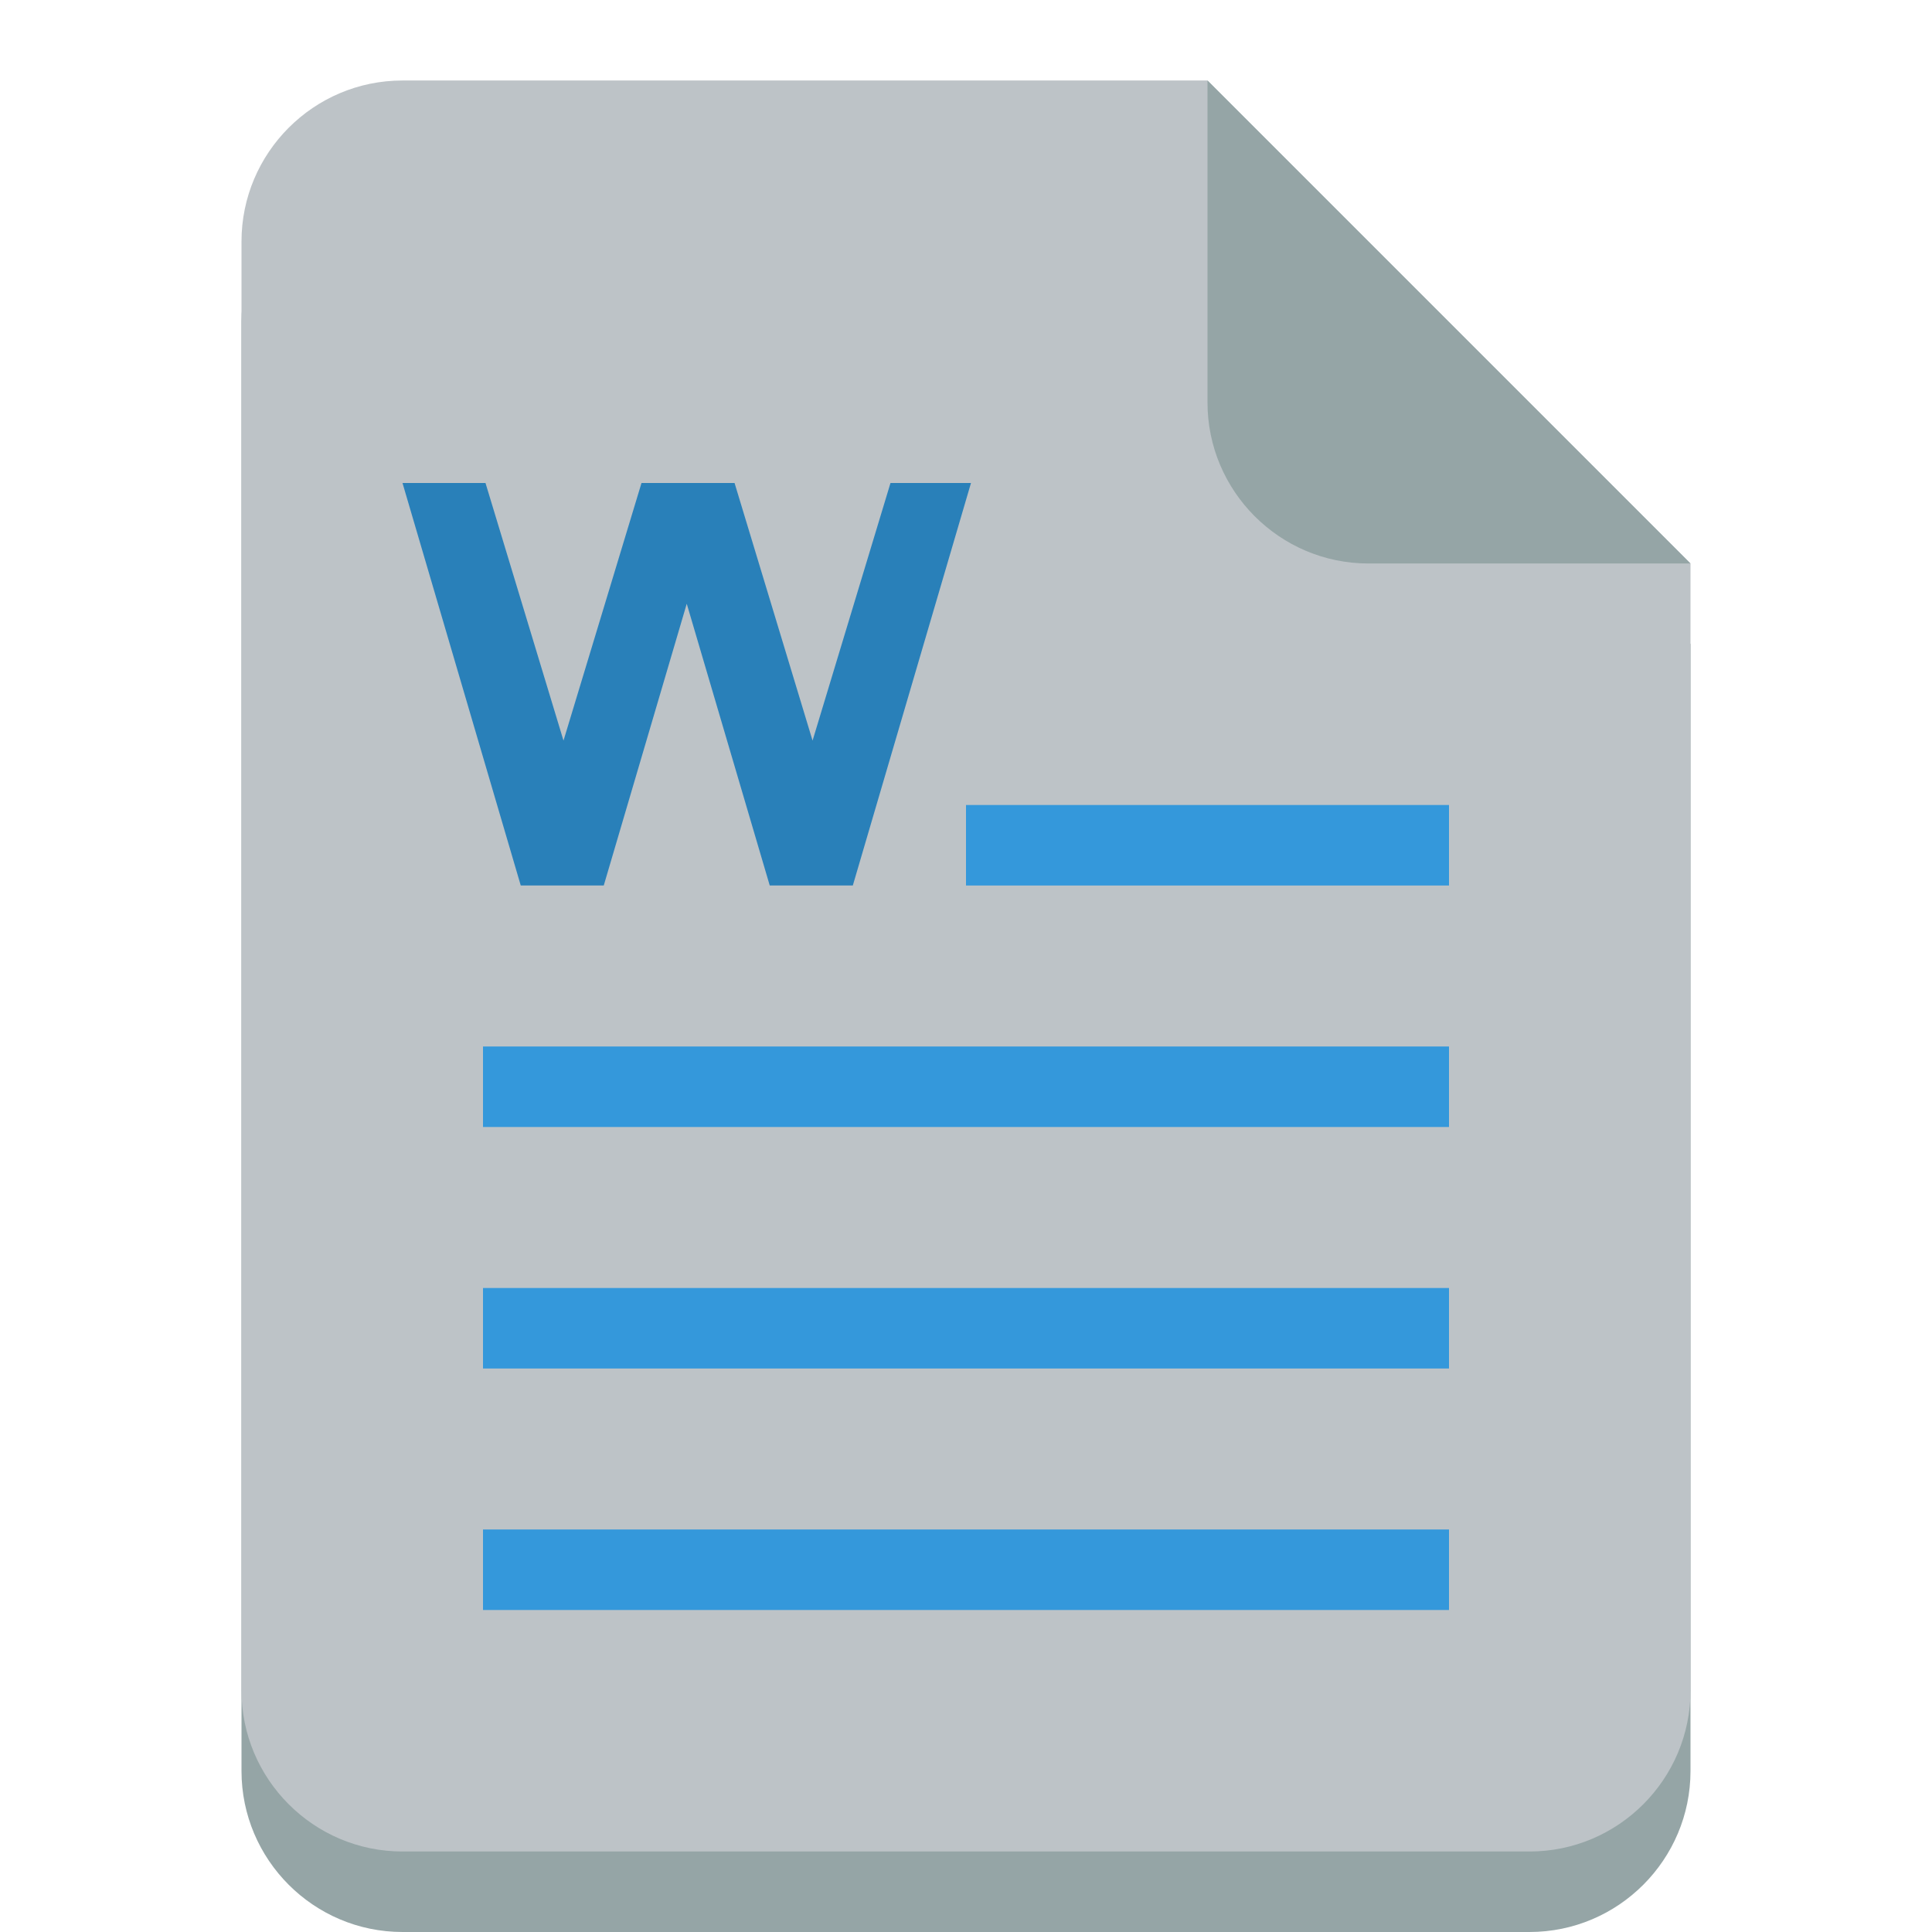
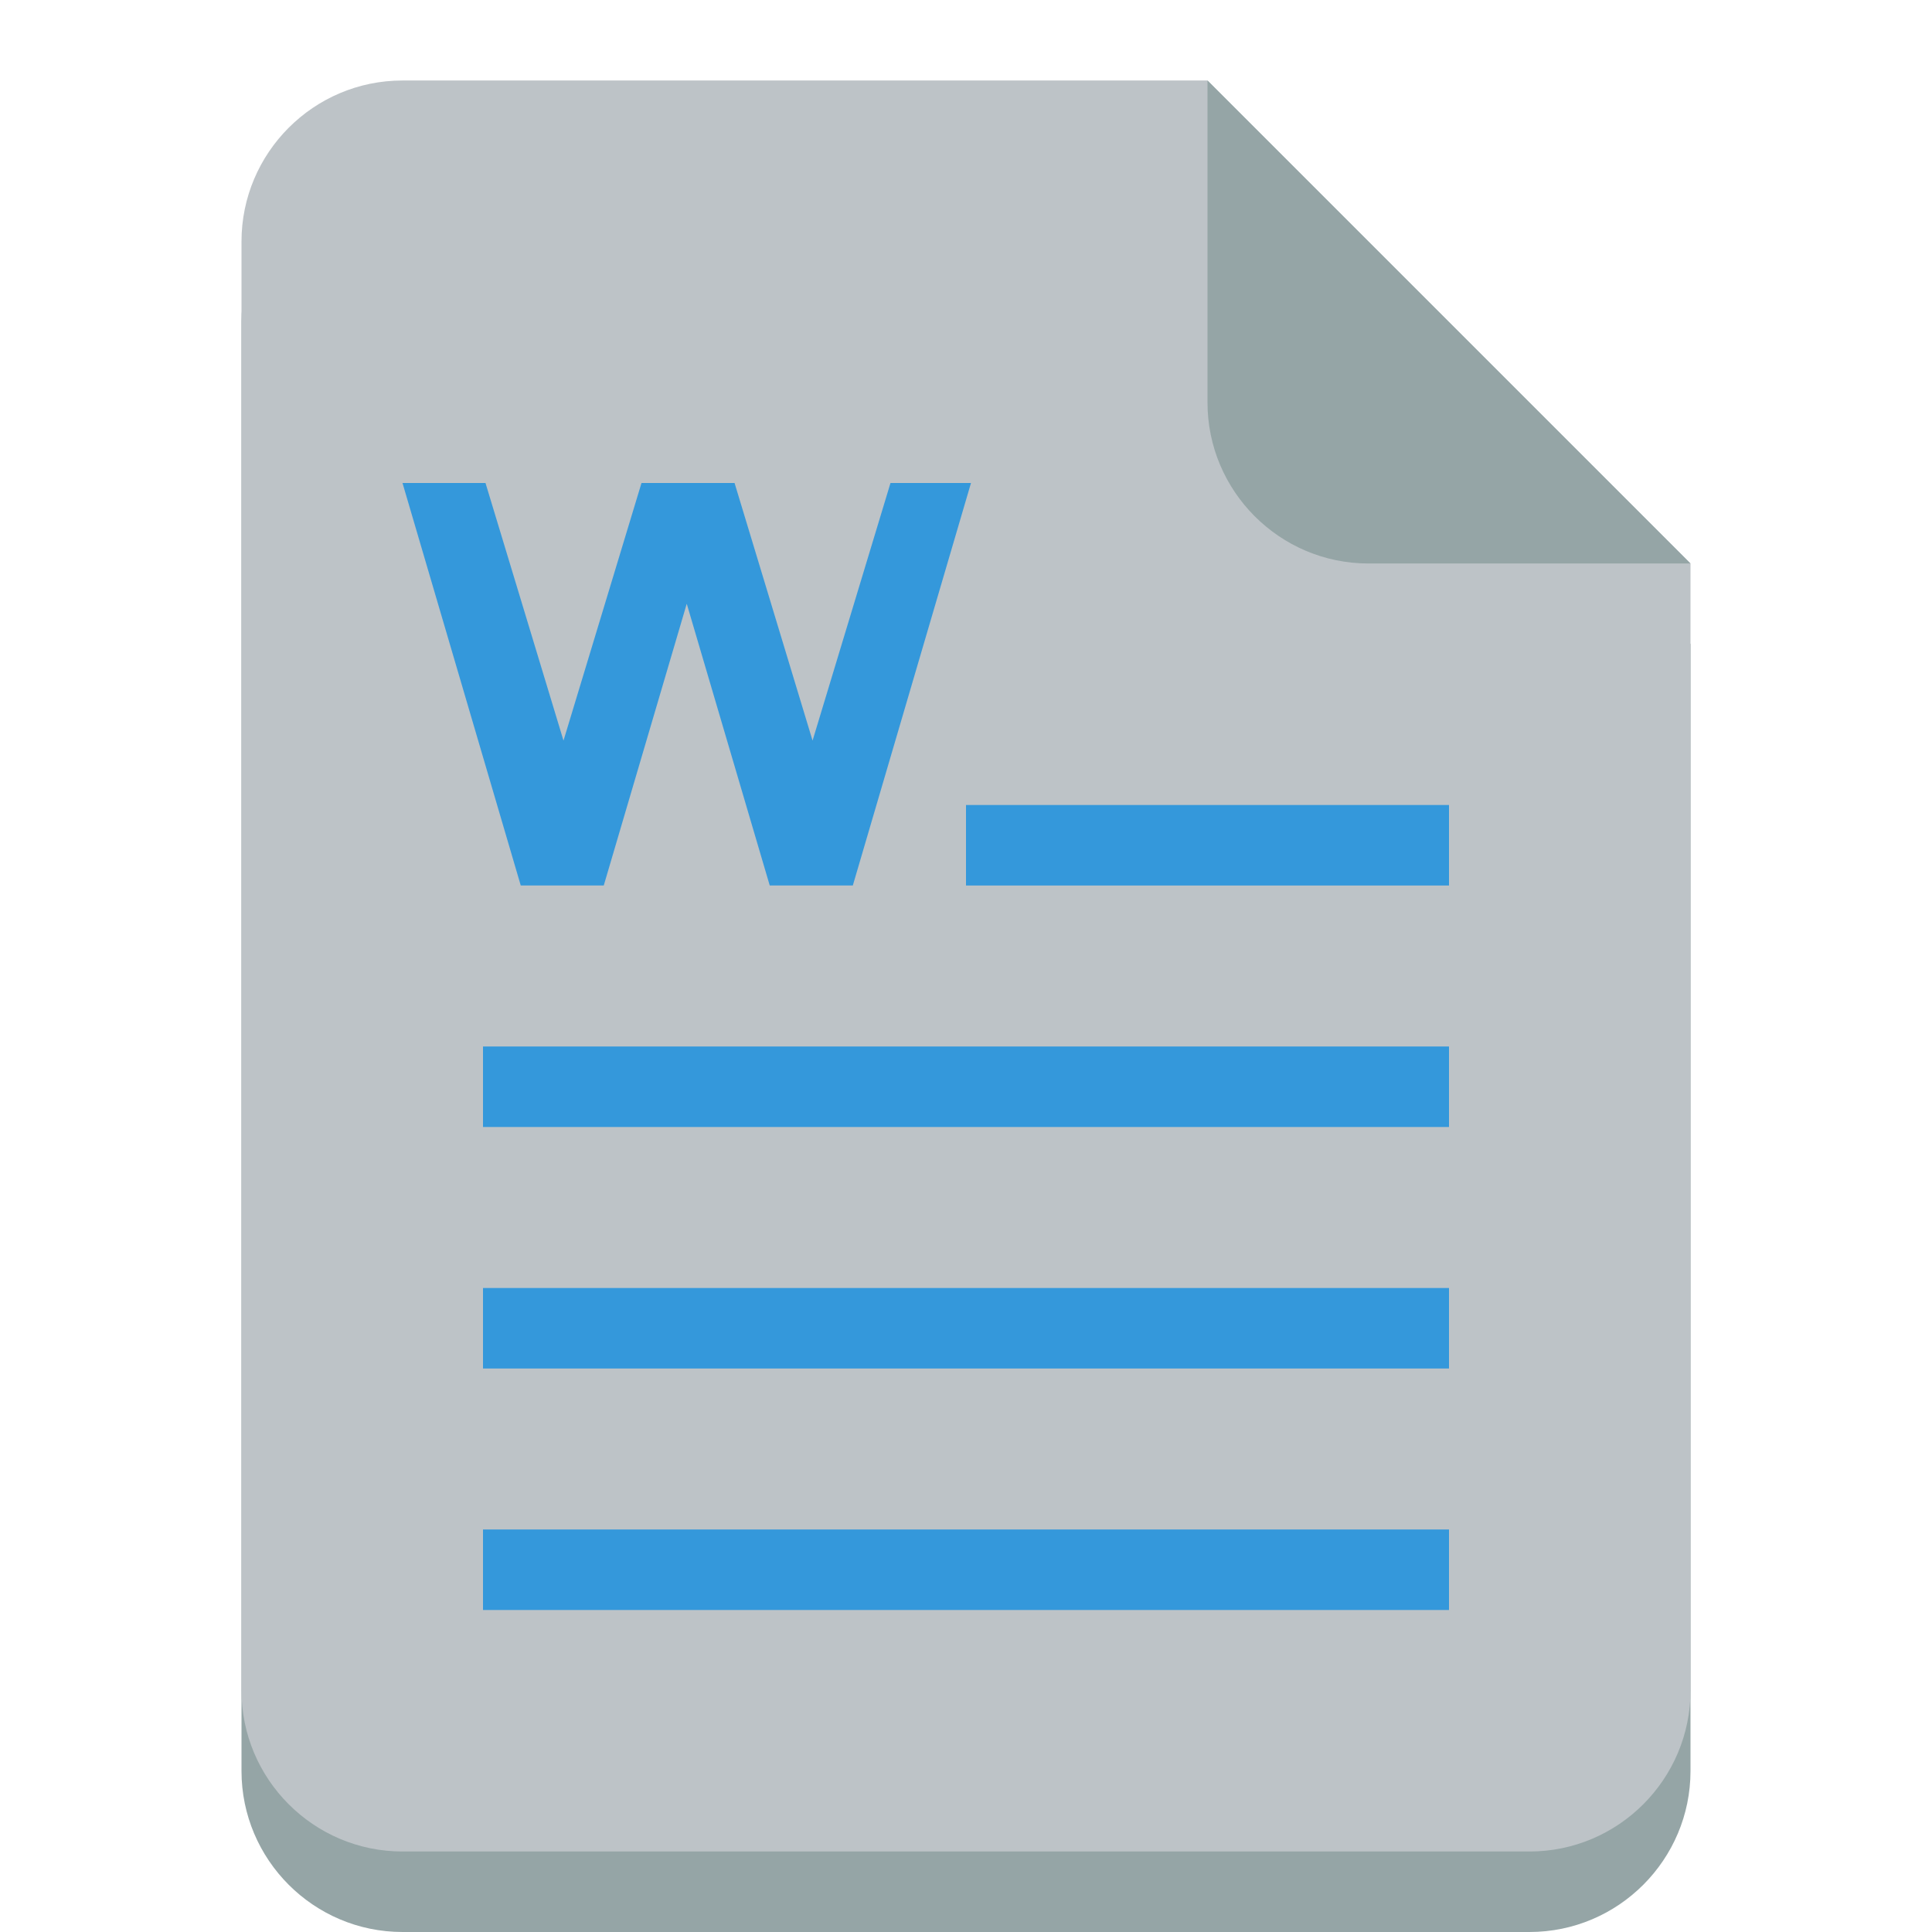
<svg xmlns="http://www.w3.org/2000/svg" height="24" width="24" version="1.1">
  <g transform="translate(0 -1028.4)">
    <path d="m5 1030.4c-1.105 0-2 0.9-2 2v8 4 6c0 1.1 0.895 2 2 2h14c1.105 0 2-0.9 2-2v-6-4-4l-6-6h-10z" fill="#95a5a6" />
    <path d="m5 1029.4c-1.105 0-2 0.9-2 2v8 4 6c0 1.1 0.895 2 2 2h14c1.105 0 2-0.9 2-2v-6-4-4l-6-6h-10z" fill="#bdc3c7" />
    <path d="m21 1035.4-6-6v4c0 1.1 0.895 2 2 2h4z" fill="#95a5a6" />
-     <rect height="1" width="6" y="1038.4" x="12" fill="#3498db" />
-     <path d="m5 1034.4 1.469 5h1.031l1.031-3.5 1.031 3.5h1.032l1.468-5h-1l-0.968 3.2-0.969-3.2h-1.156l-0.969 3.2-0.969-3.2h-1.031z" fill="#2980b9" />
    <g fill="#3498db">
+       <rect height="1" width="6" y="1038.4" x="12" />
+       <path d="m5 1034.4 1.469 5h1.031l1.031-3.5 1.031 3.5h1.032l1.468-5h-1l-0.968 3.2-0.969-3.2h-1.156l-0.969 3.2-0.969-3.2h-1.031z" />
      <rect height="1" width="12" y="1041.4" x="6" />
      <rect height="1" width="12" y="1044.4" x="6" />
      <rect height="1" width="12" y="1047.4" x="6" />
    </g>
  </g>
</svg>
